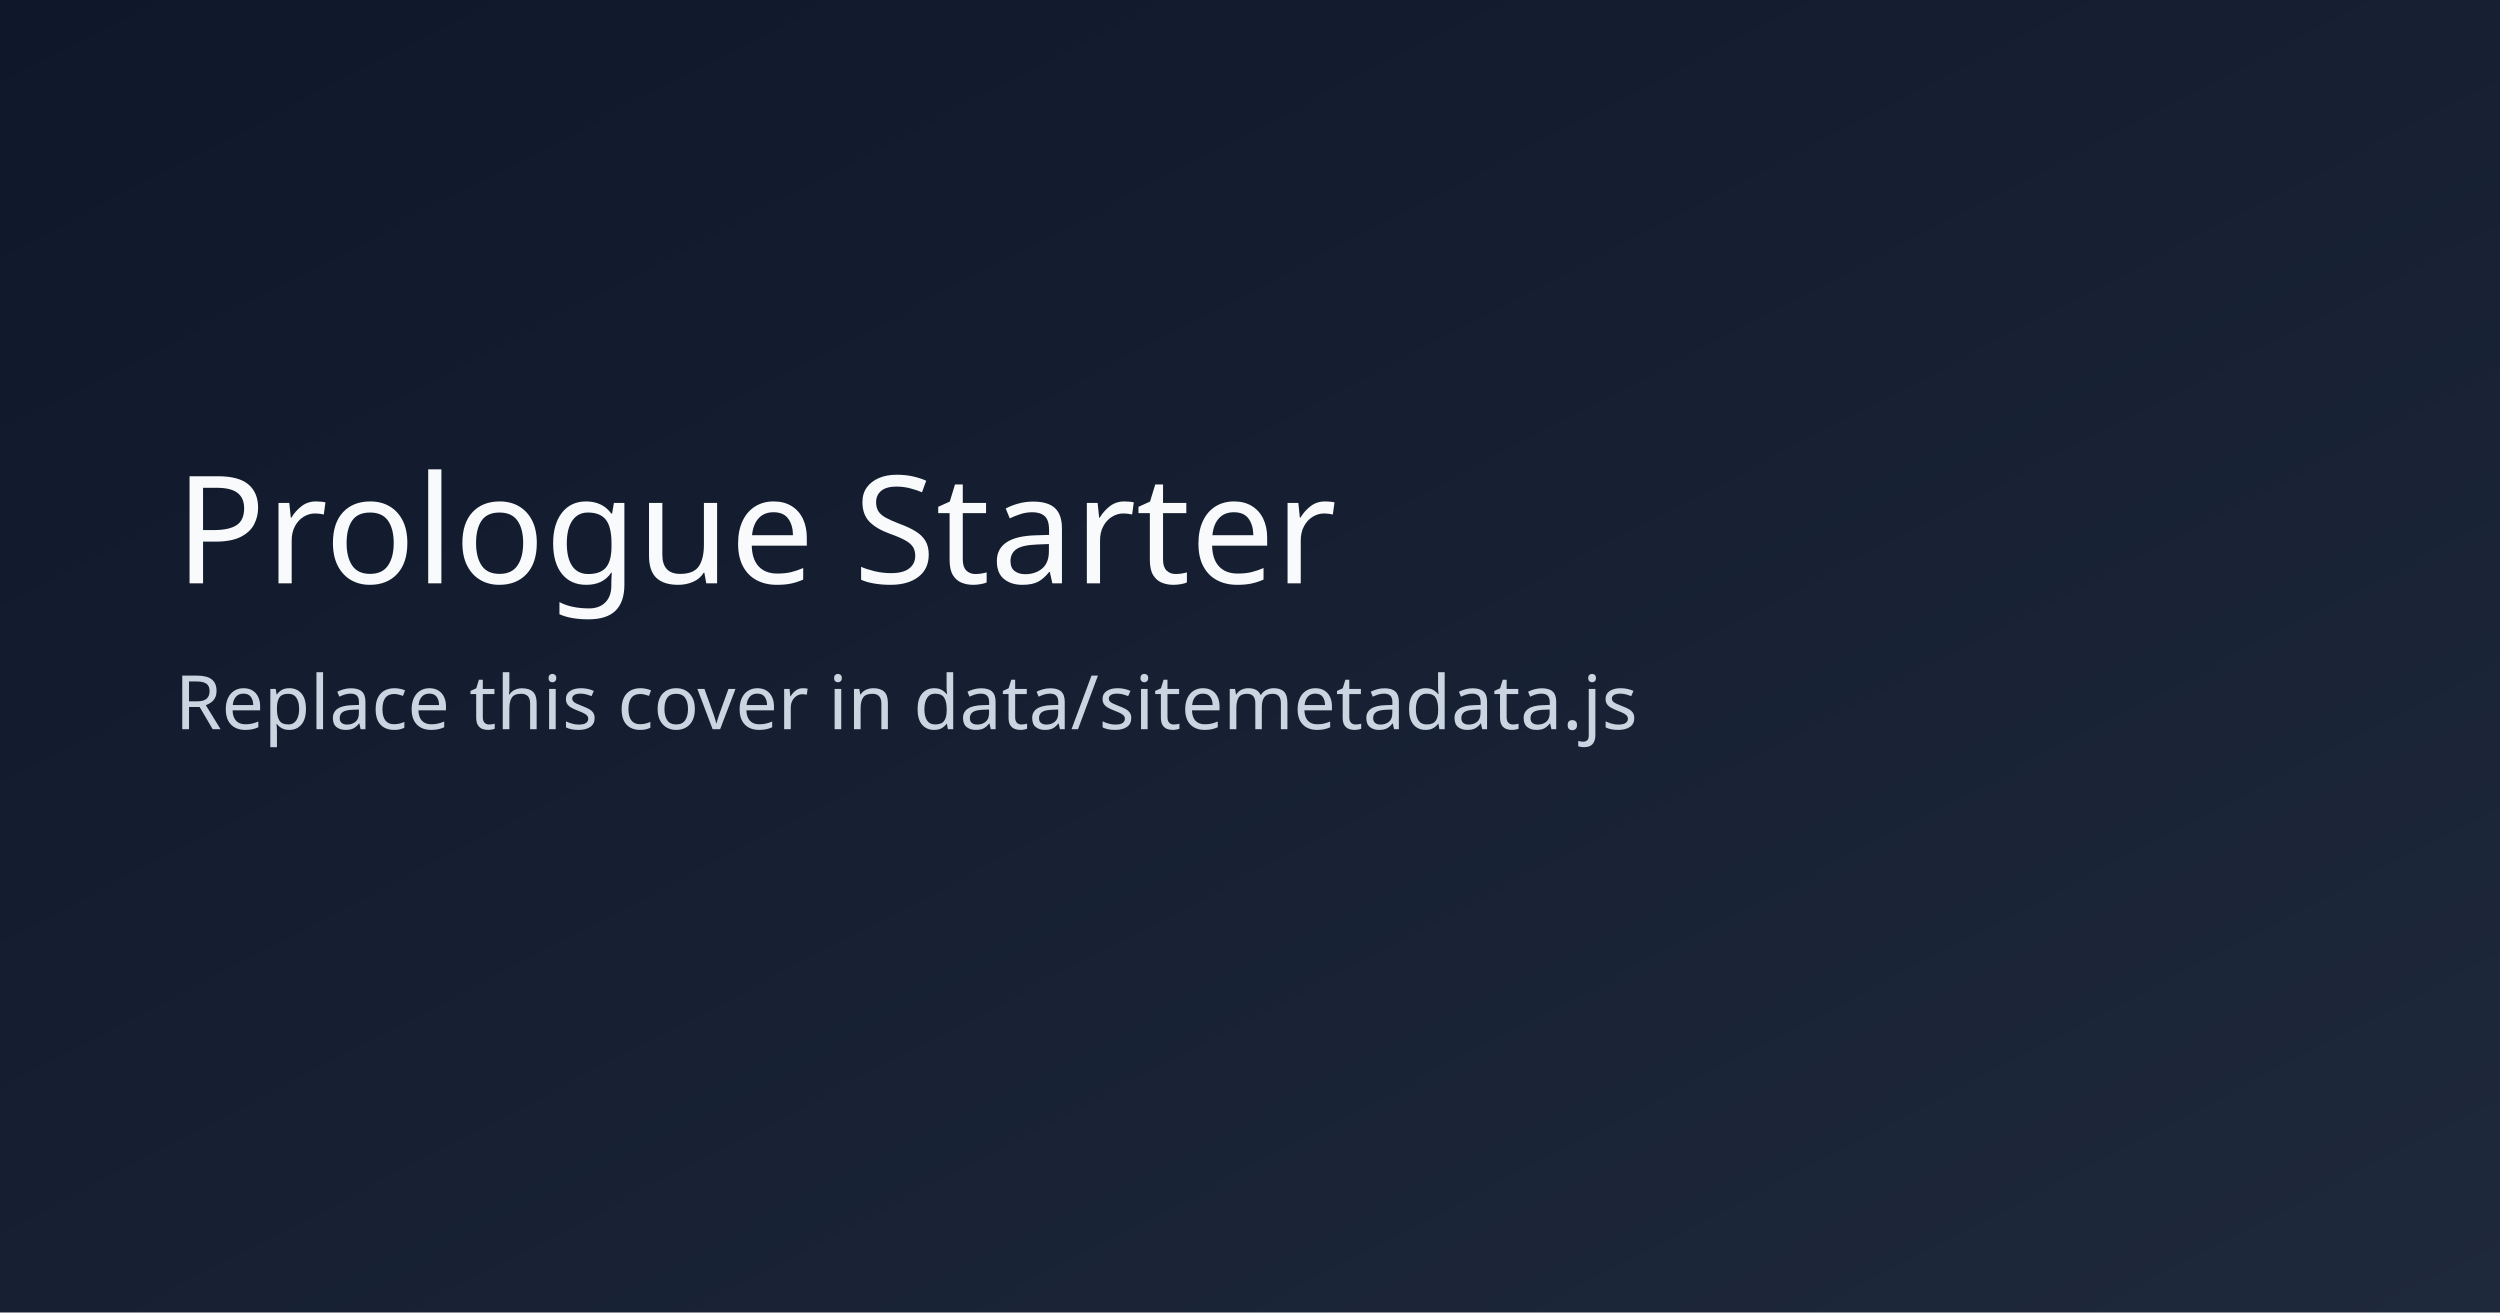
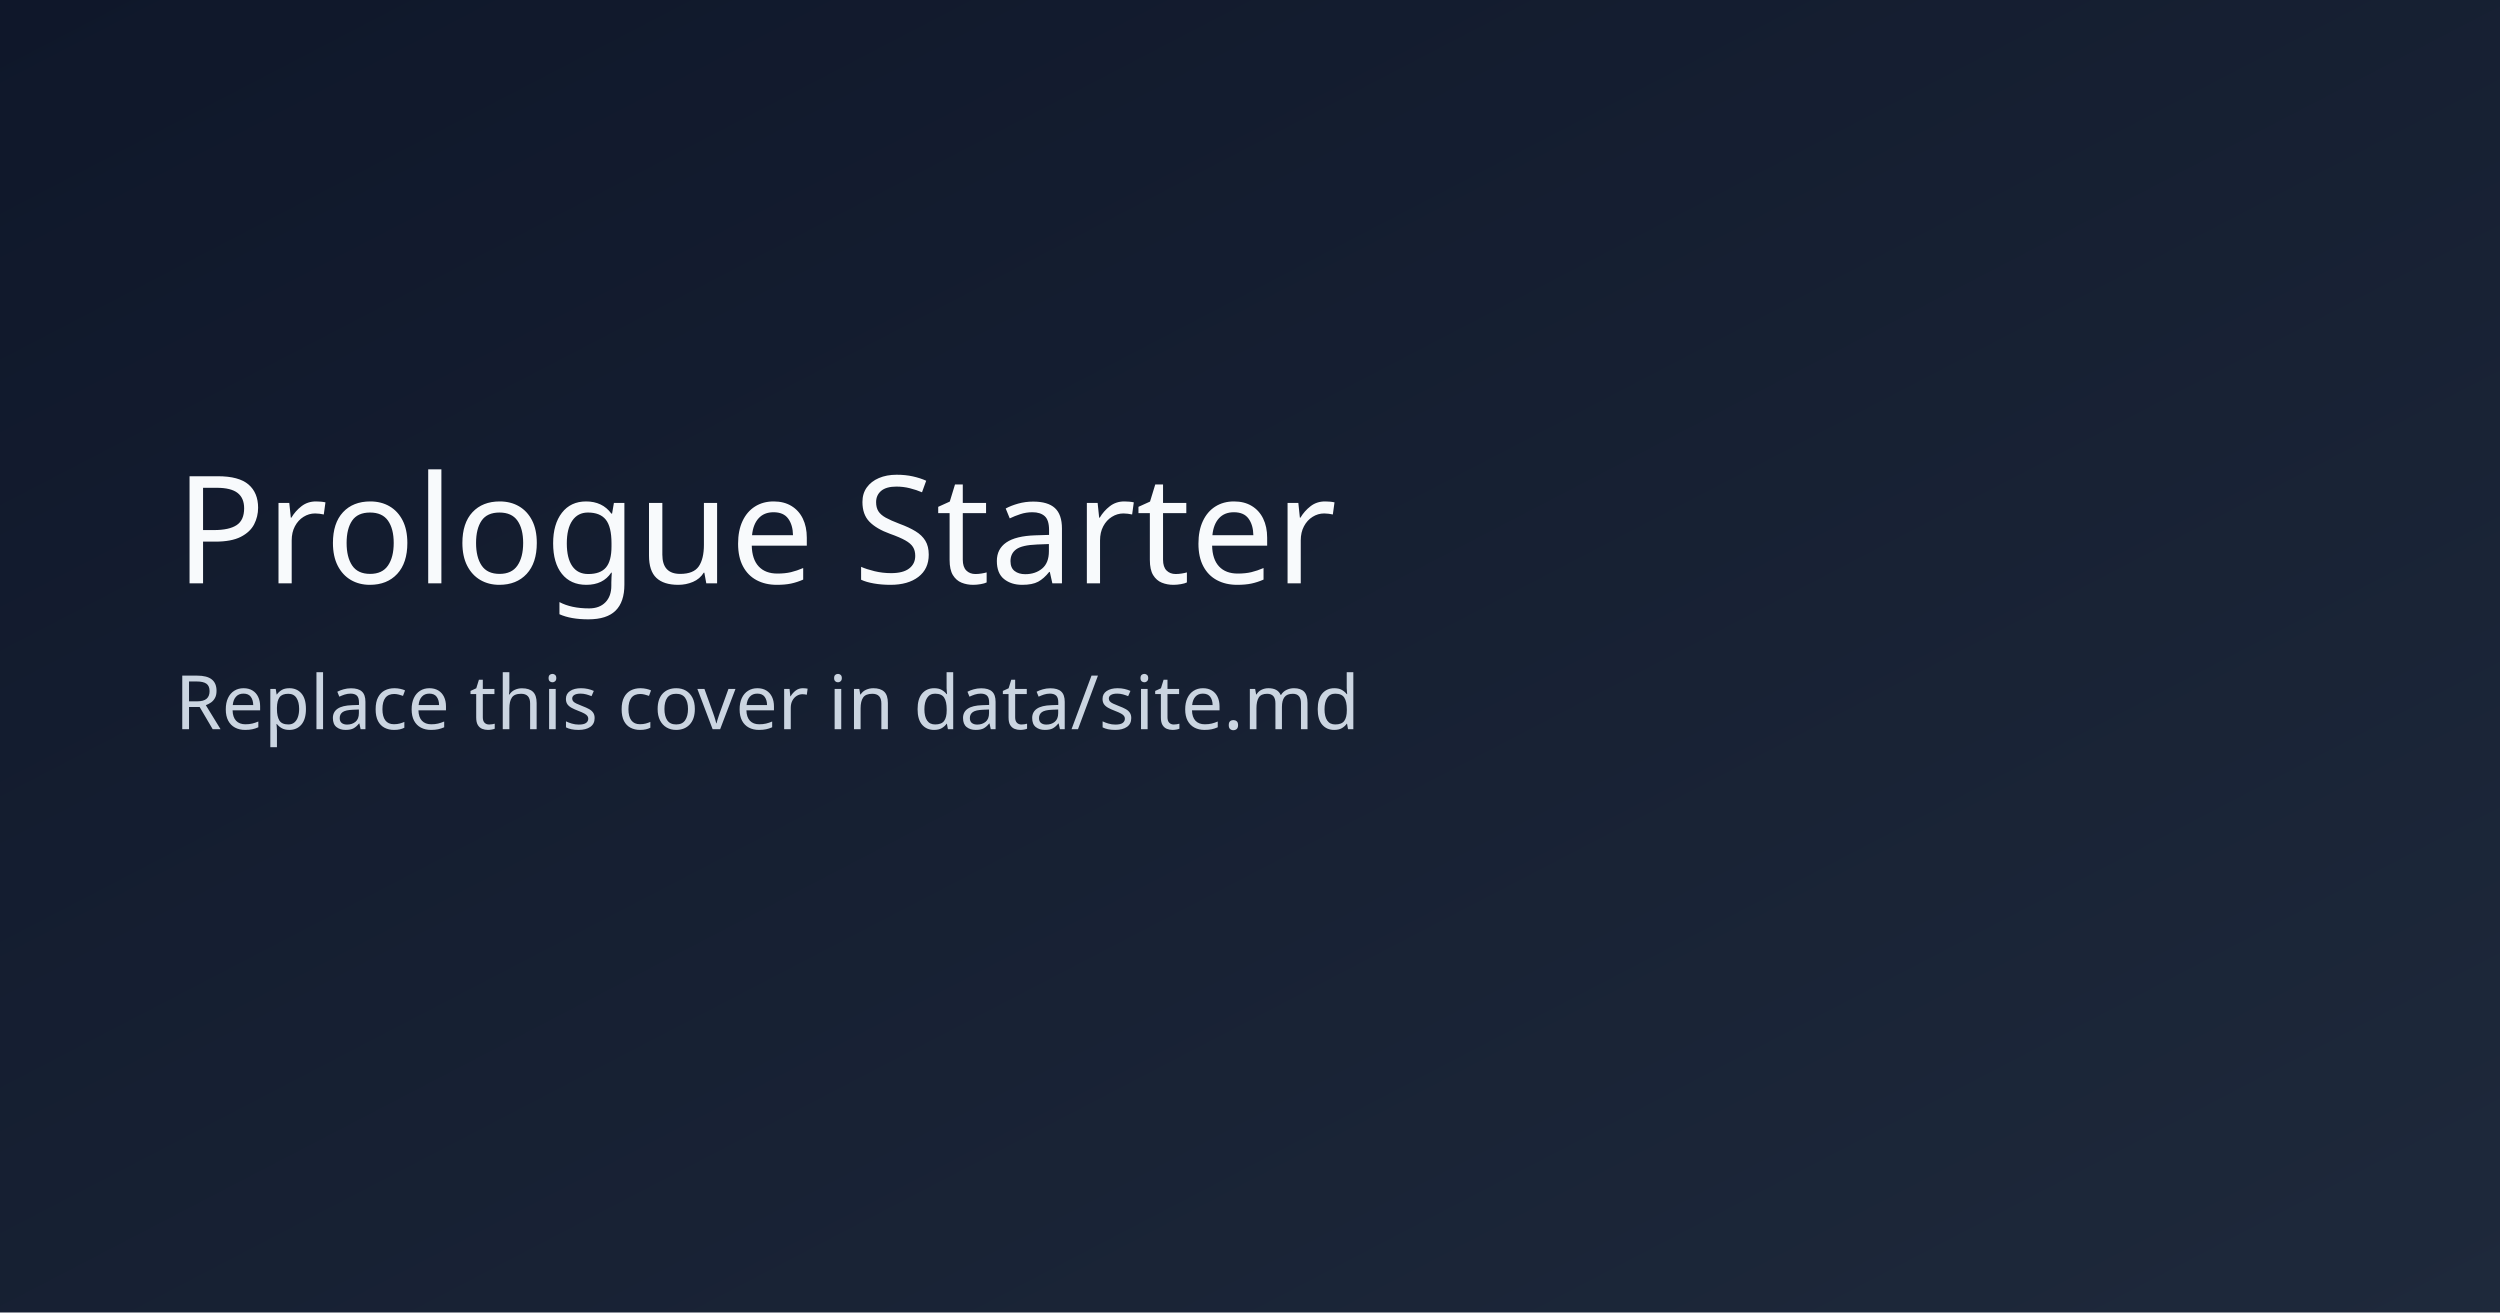
<svg xmlns="http://www.w3.org/2000/svg" width="1200" height="630" viewBox="0 0 1200 630" role="img" aria-label="Cover">
  <defs>
    <linearGradient id="g" x1="0" x2="1" y1="0" y2="1">
      <stop offset="0%" stop-color="#0f172a" />
      <stop offset="100%" stop-color="#1e293b" />
    </linearGradient>
  </defs>
  <rect width="1200" height="630" fill="url(#g)" />
  <text x="84" y="280" font-size="72" fill="#f8fafc" font-family="system-ui, sans-serif">Prologue Starter</text>
-   <text x="84" y="350" font-size="36" fill="#cbd5e1" font-family="system-ui, sans-serif">Replace this cover in data/sitemetadata.js</text>
+   <text x="84" y="350" font-size="36" fill="#cbd5e1" font-family="system-ui, sans-serif">Replace this cover in data/site.md</text>
</svg>
